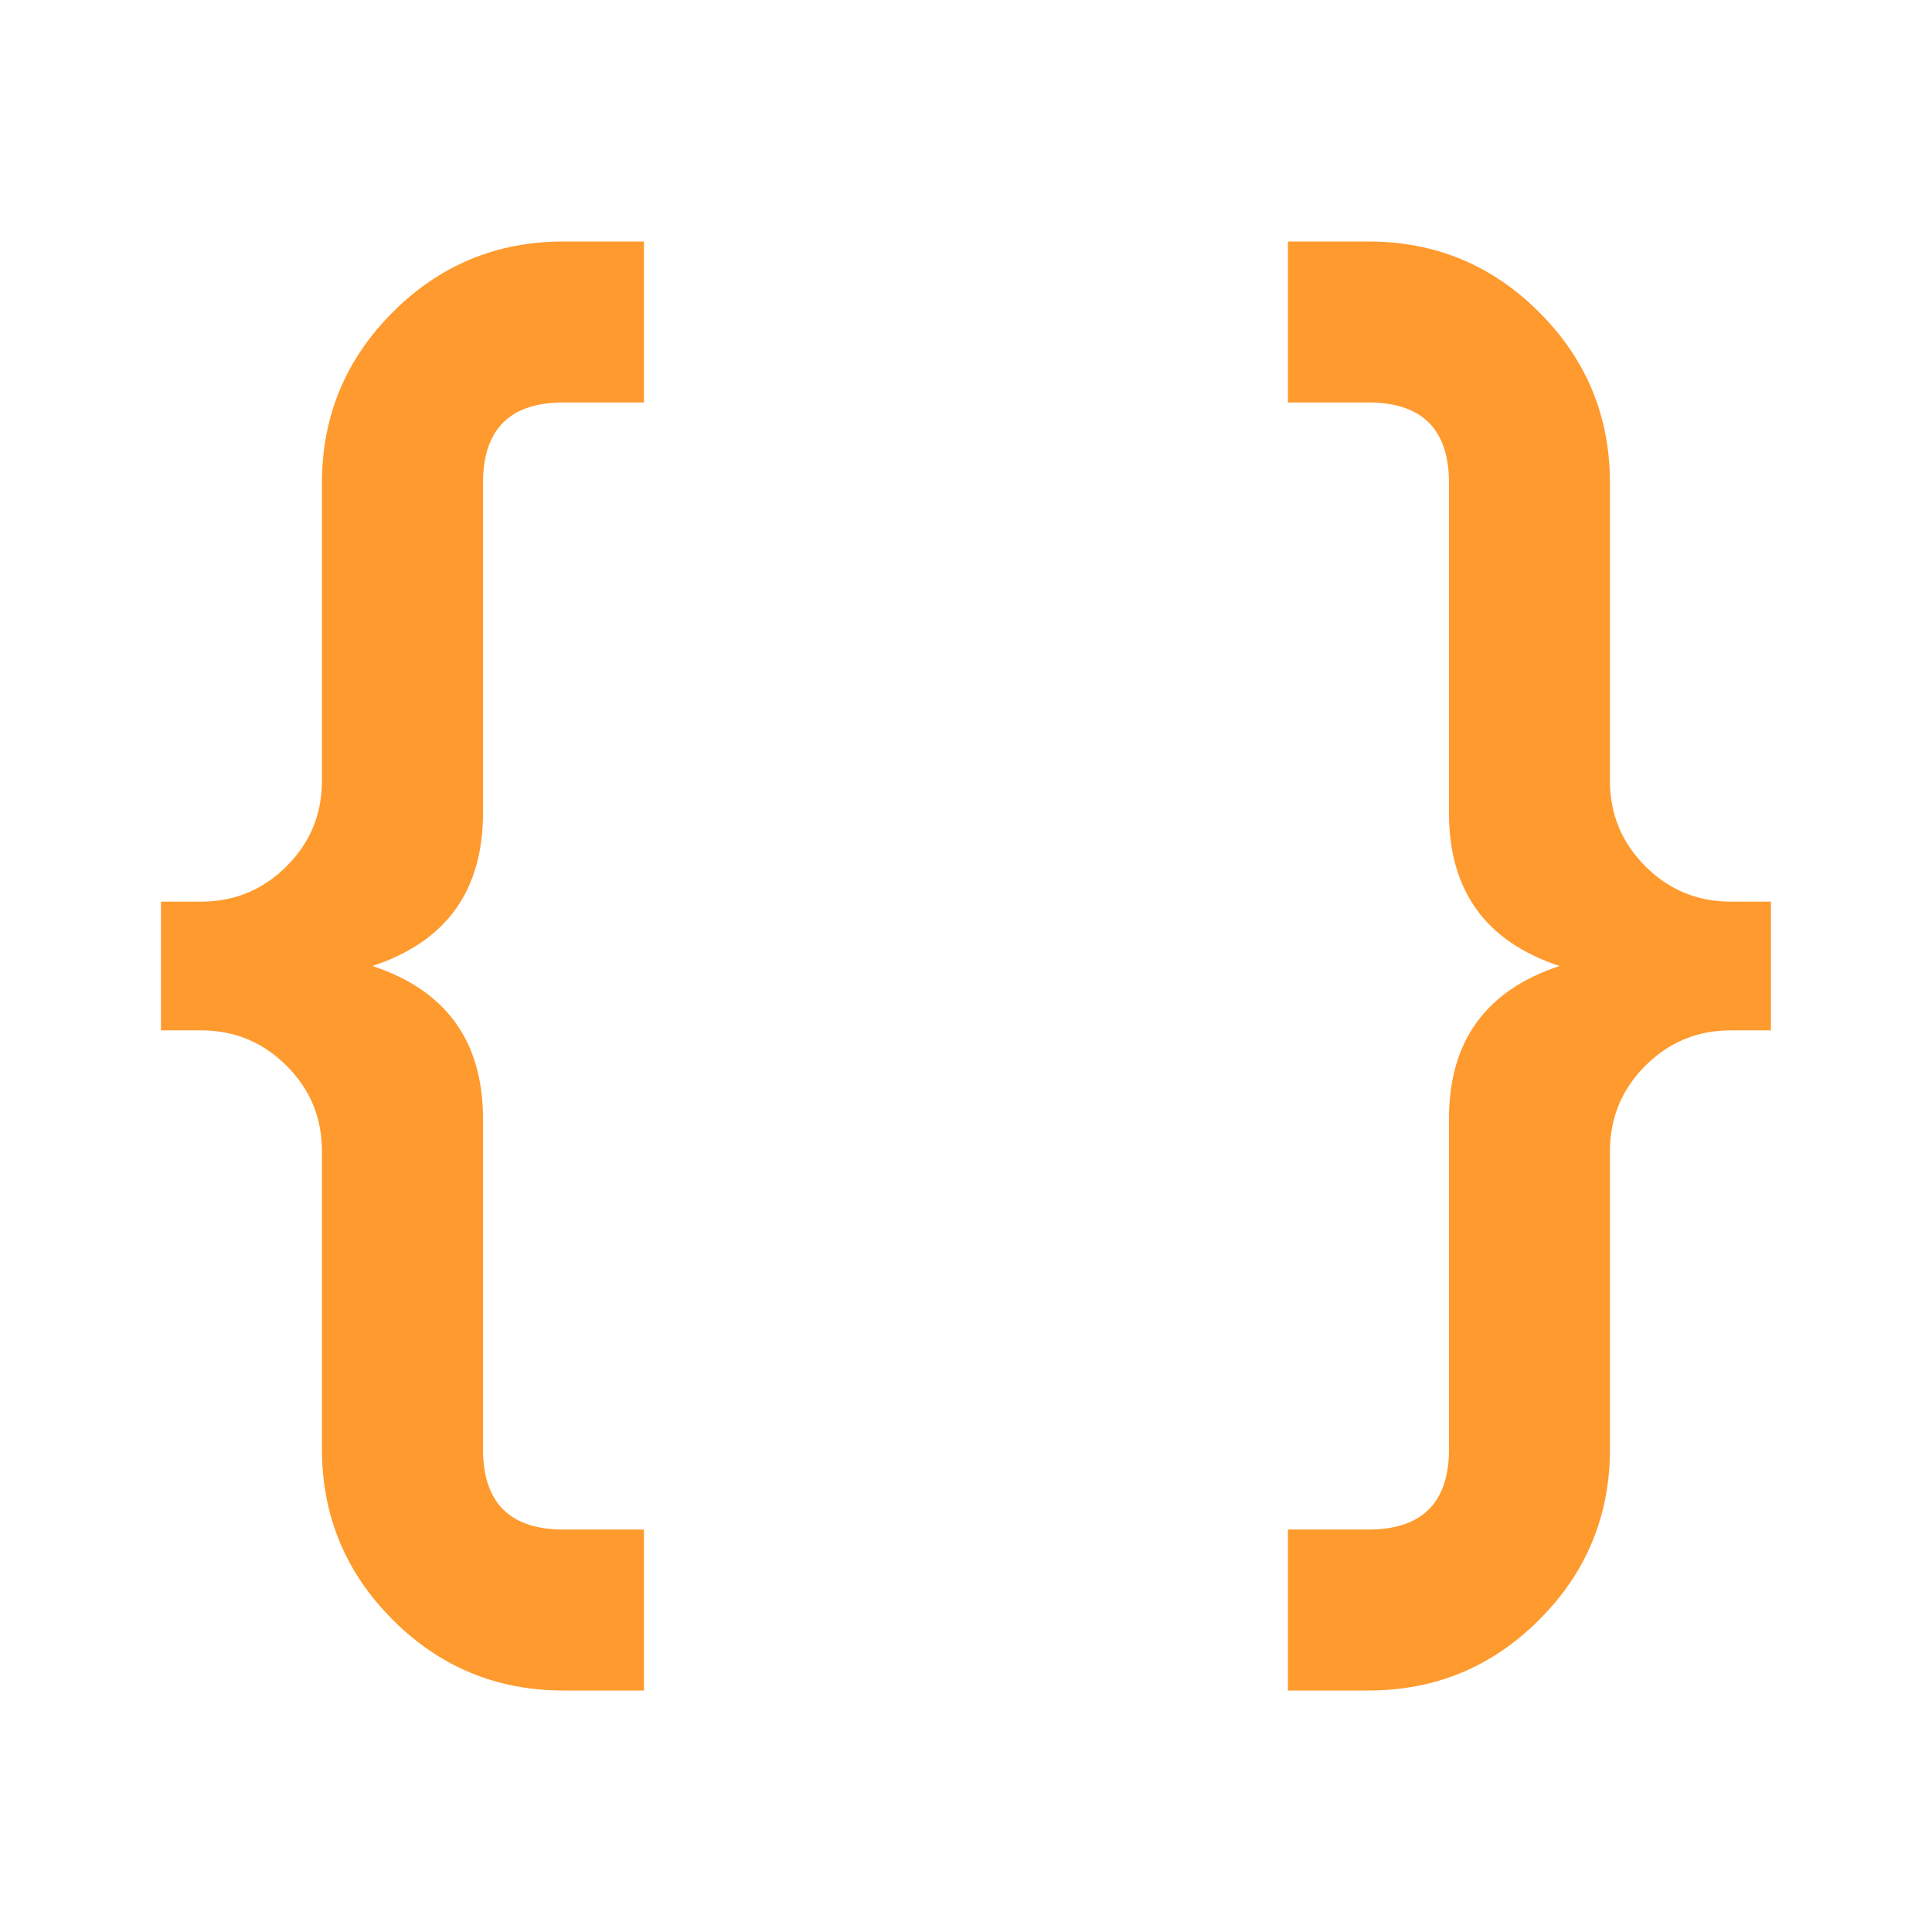
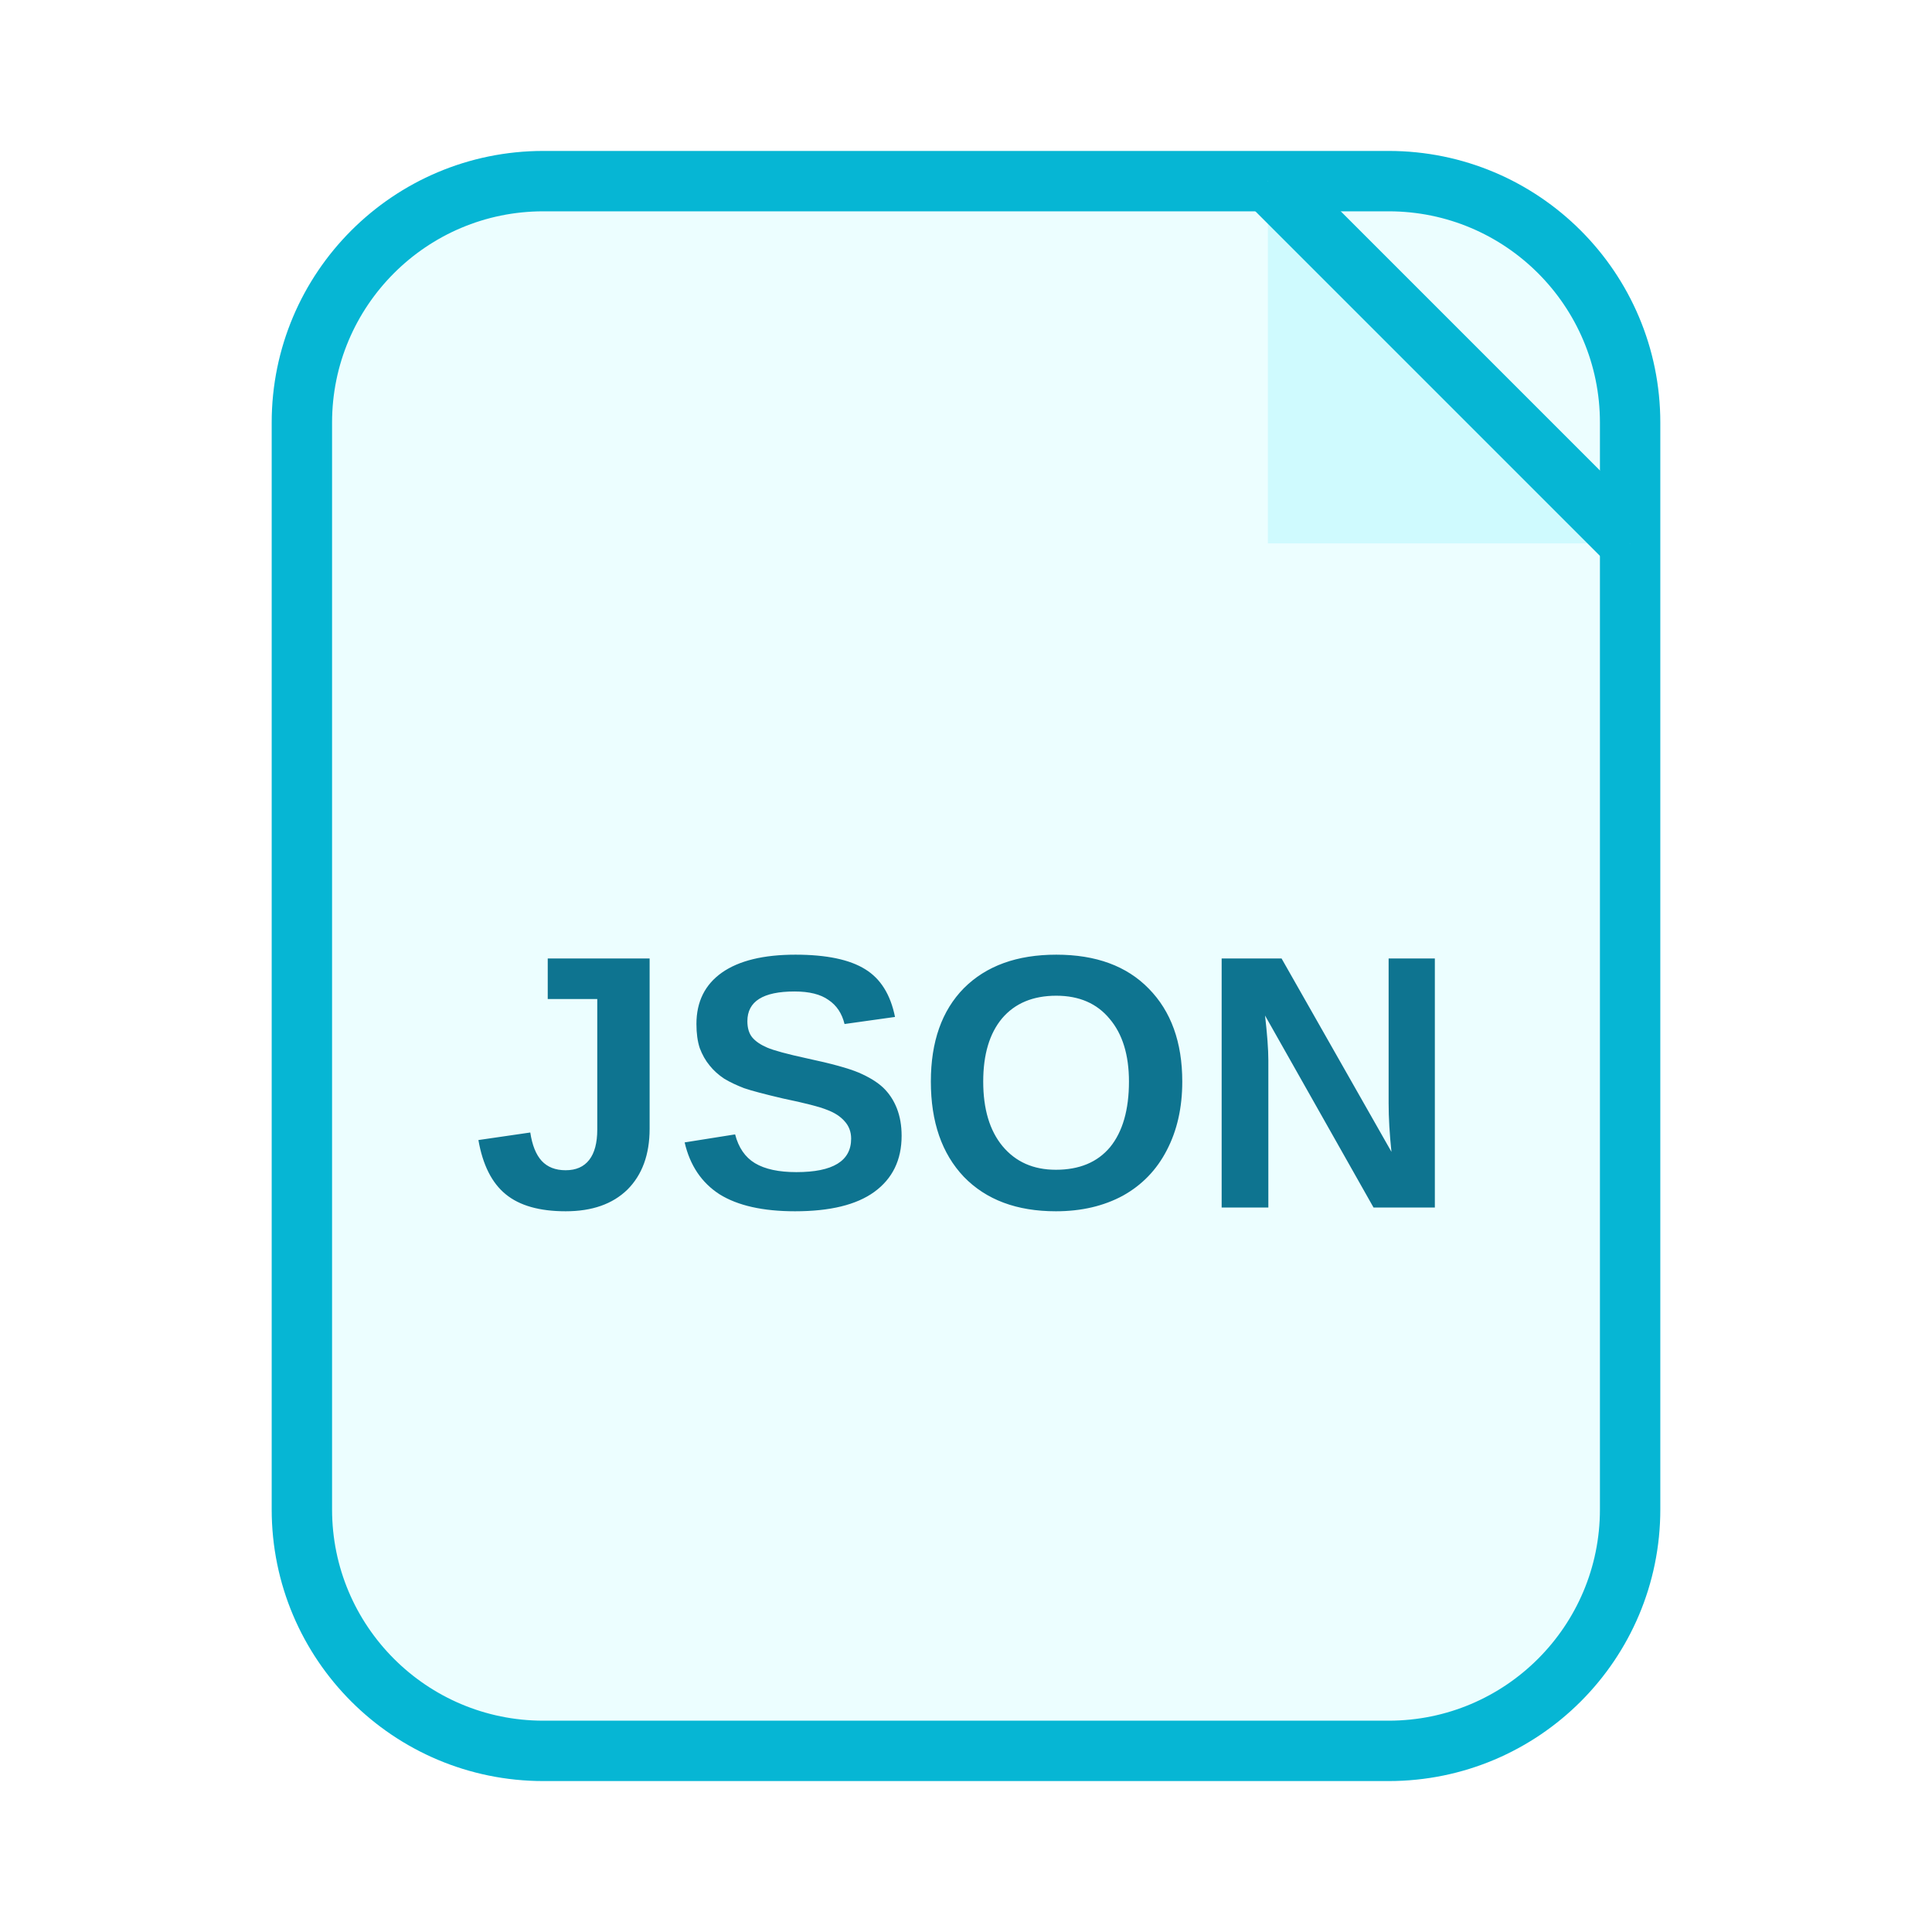
- <svg xmlns="http://www.w3.org/2000/svg" viewBox="0 0 16 16" width="16" height="16" fill="none">
-   <rect id=".json" width="16" height="16" x="0" y="0" />
-   <path id="矢量 8602" d="M2.666 12L2.666 9.533C2.666 9.257 2.569 9.021 2.373 8.826C2.178 8.631 1.942 8.533 1.666 8.533L1.333 8.533L1.333 7.467L1.666 7.467C1.942 7.467 2.178 7.369 2.373 7.174C2.569 6.979 2.666 6.743 2.666 6.467L2.666 4C2.666 3.448 2.862 2.976 3.252 2.586C3.643 2.195 4.114 2 4.666 2L5.333 2L5.333 3.333L4.666 3.333C4.222 3.333 4 3.556 4 4L4 6.733C4 7.376 3.695 7.799 3.084 8C3.695 8.201 4 8.624 4 9.267L4 12C4 12.444 4.222 12.667 4.666 12.667L5.333 12.667L5.333 14L4.666 14C4.114 14 3.643 13.805 3.252 13.414C2.862 13.024 2.666 12.552 2.666 12ZM13.333 9.533L13.333 12C13.333 12.552 13.138 13.024 12.747 13.414C12.357 13.805 11.885 14 11.333 14L10.666 14L10.666 12.667L11.333 12.667C11.777 12.667 12 12.444 12 12L12 9.267C11.999 8.624 12.305 8.201 12.916 8C12.305 7.799 11.999 7.376 12 6.733L12 4C12 3.556 11.777 3.333 11.333 3.333L10.666 3.333L10.666 2L11.333 2C11.885 2 12.357 2.195 12.747 2.586C13.138 2.976 13.333 3.448 13.333 4L13.333 6.467C13.333 6.743 13.431 6.979 13.626 7.174C13.821 7.369 14.057 7.467 14.333 7.467L14.666 7.467L14.666 8.533L14.333 8.533C14.057 8.533 13.821 8.631 13.626 8.826C13.431 9.021 13.333 9.257 13.333 9.533Z" fill="rgb(255,154,46)" fill-rule="nonzero" />
+ <svg xmlns="http://www.w3.org/2000/svg" width="64" height="64" viewBox="0 0 64 64" fill="none">
+   <rect x="10" y="6" width="44" height="52" rx="8" fill="#ECFEFF" stroke="#06B6D4" stroke-width="2" />
+   <path d="M42 6V18H54" fill="#CFFAFE" />
+   <path d="M42 6L54 18" stroke="#06B6D4" stroke-width="2" stroke-linejoin="round" />
+   <text x="32" y="40" text-anchor="middle" font-family="Arial, sans-serif" font-size="12" font-weight="700" fill="#0E7490">JSON</text>
</svg>
